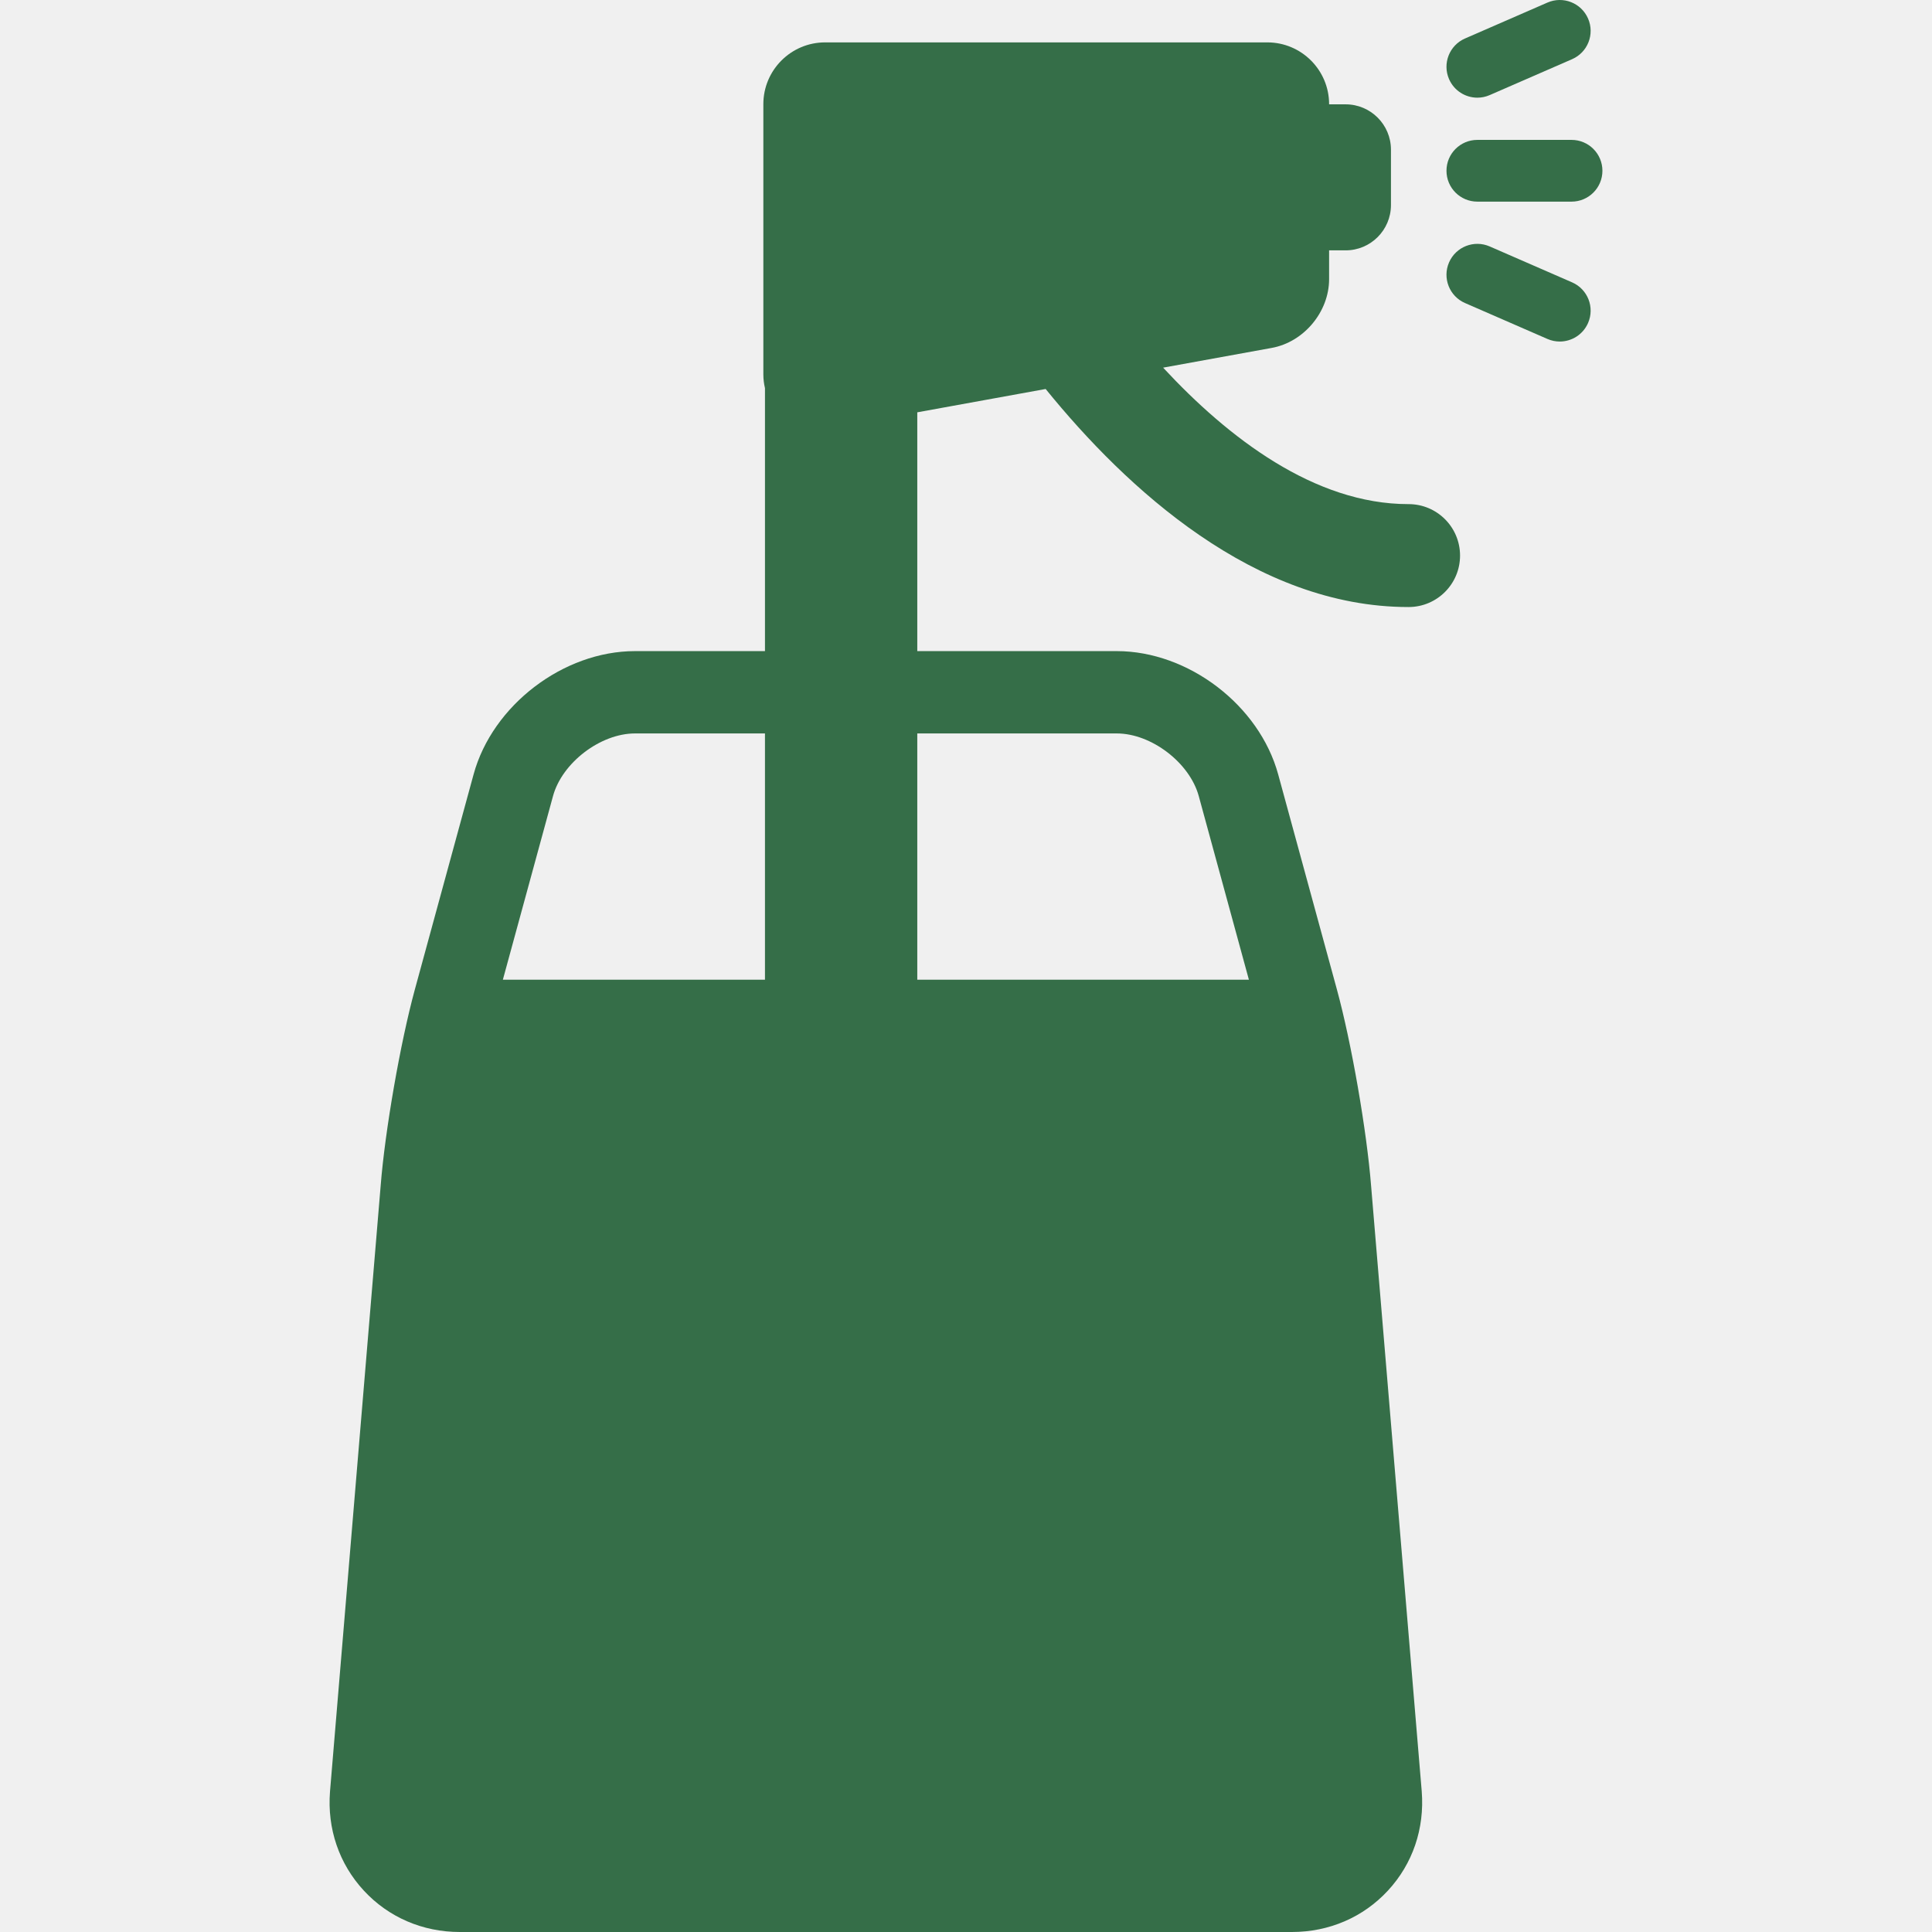
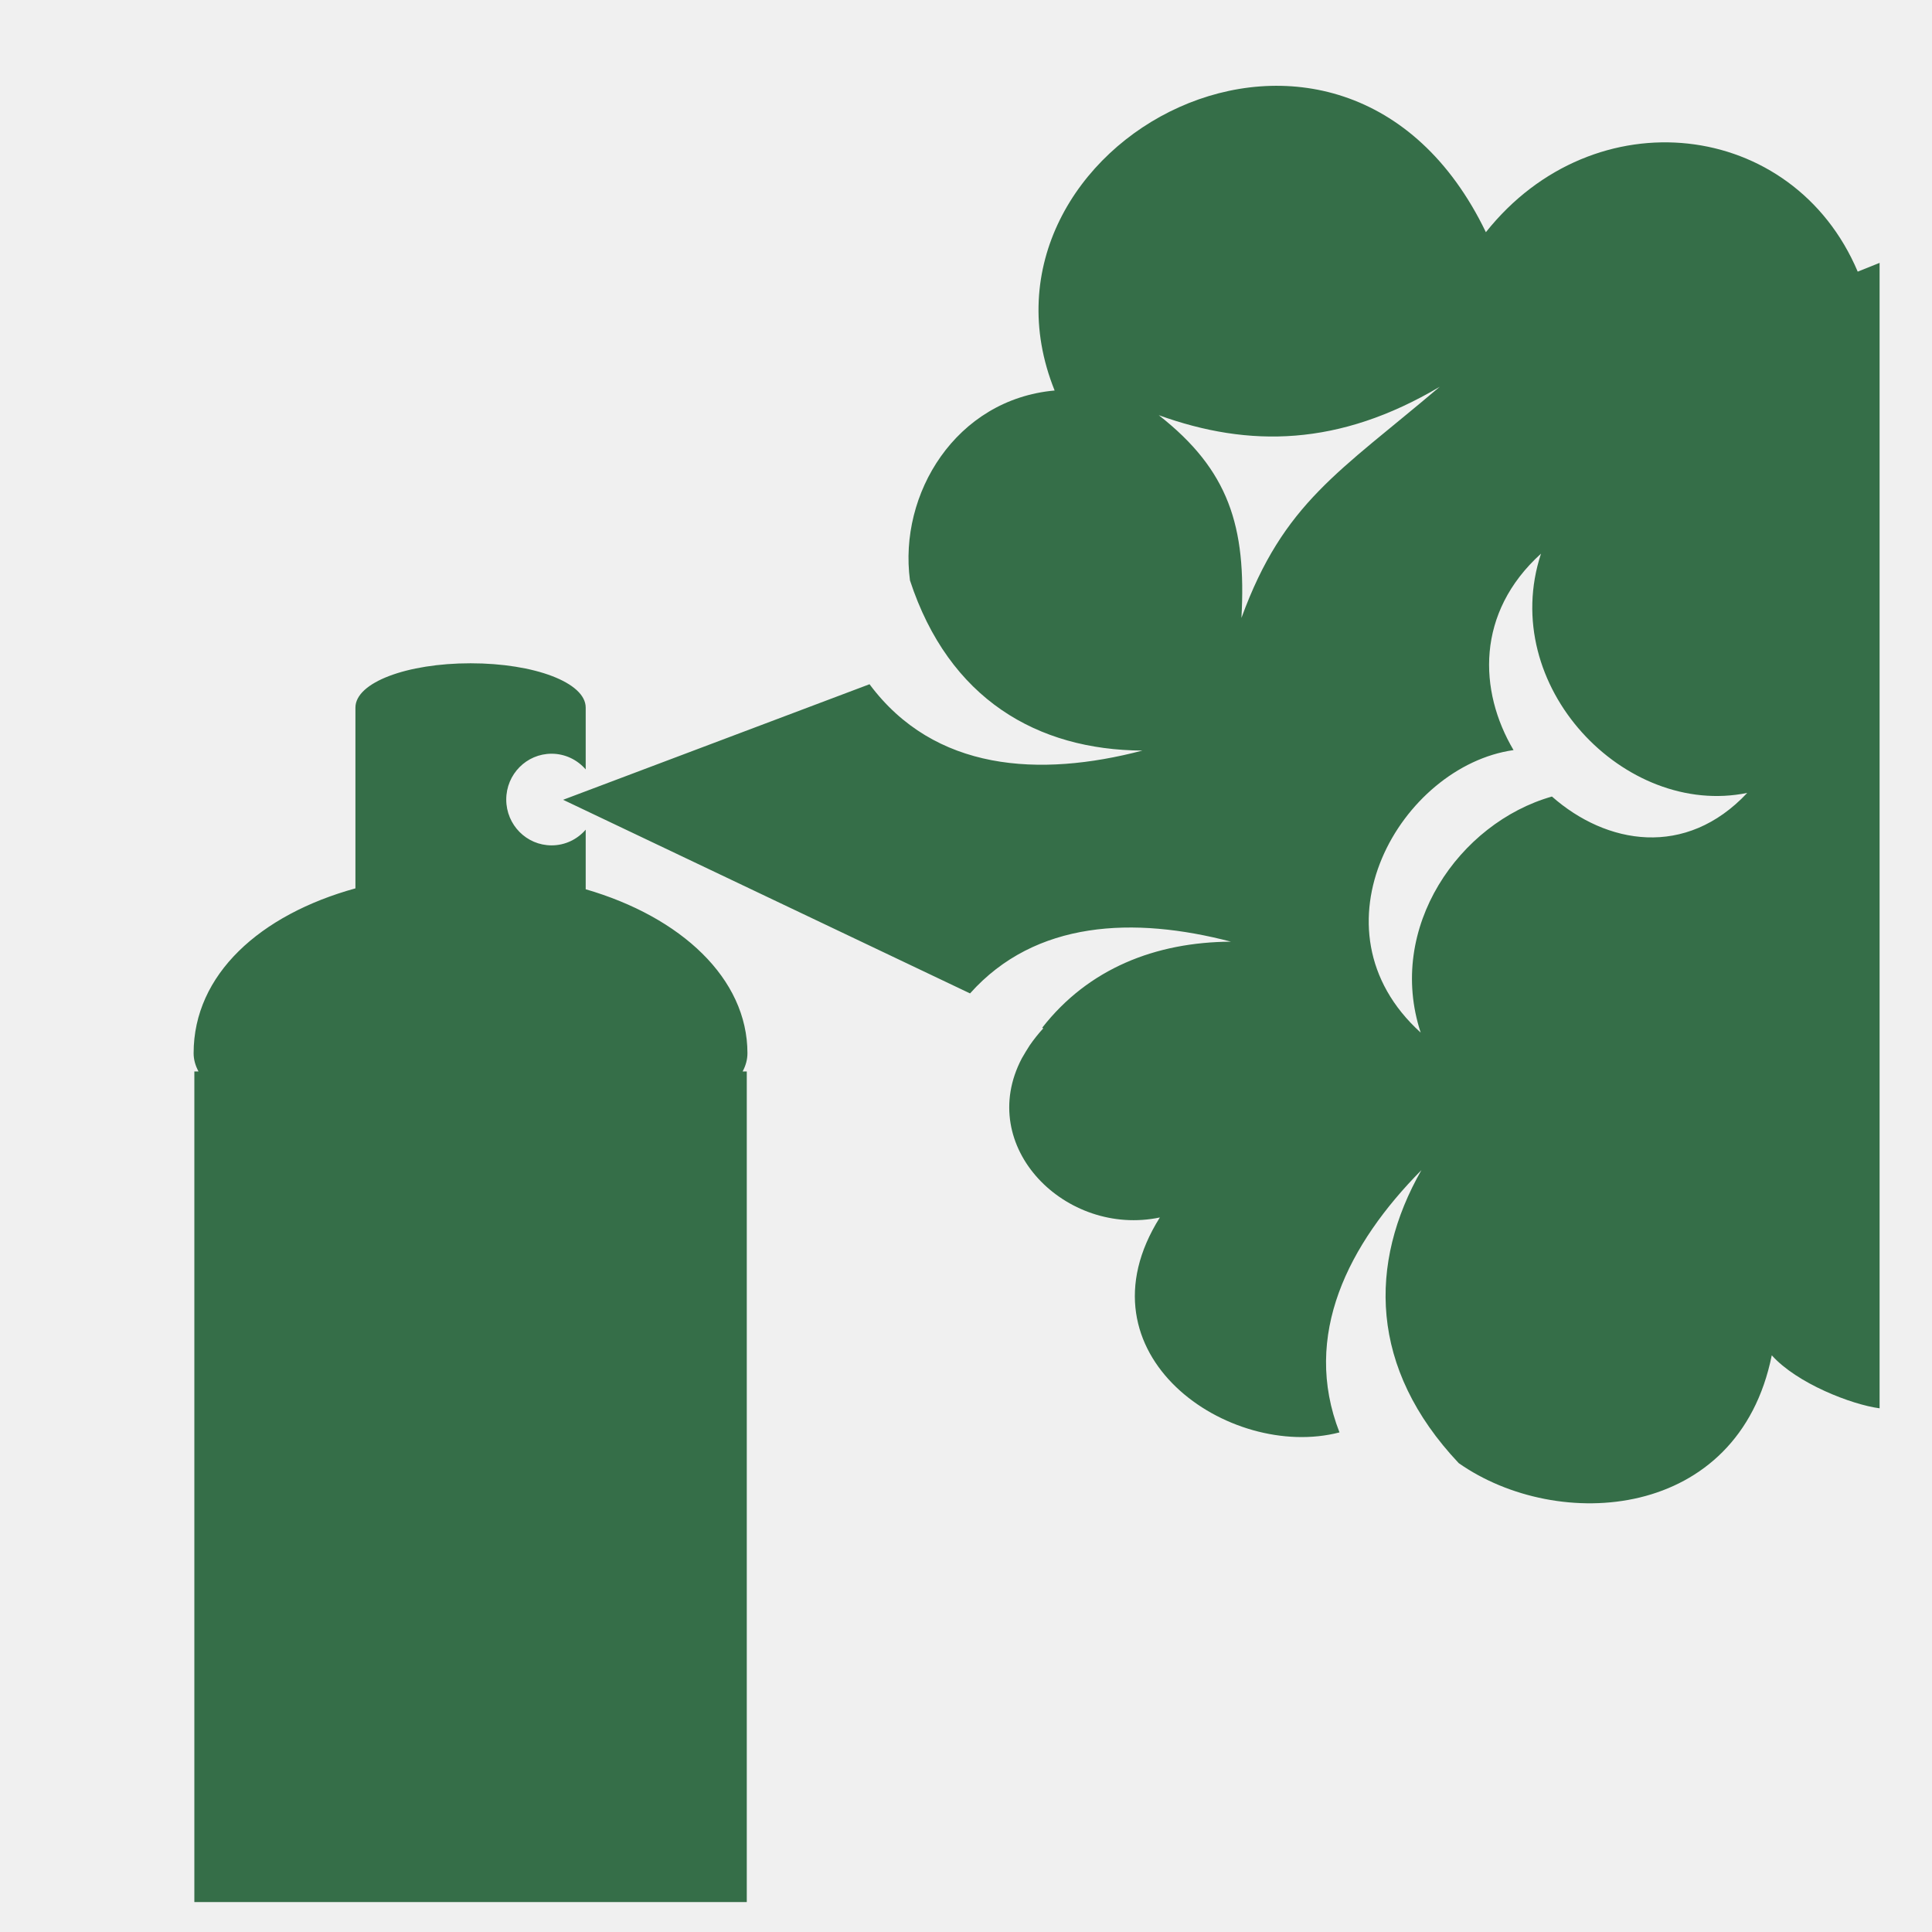
<svg xmlns="http://www.w3.org/2000/svg" width="800" height="800" viewBox="0 0 800 800" fill="none">
-   <g clip-path="url(#clip0_169_17)">
-     <path d="M583.268 208.746C583.238 208.752 583.217 208.748 583.186 208.746C544.31 208.746 508.569 181.293 481.625 152.237L526.583 144.068C539.911 141.647 550.353 129.137 550.353 115.59V103.667H557.214C567.553 103.667 575.965 95.255 575.965 84.916V61.956C575.965 51.617 567.553 43.205 557.214 43.205H550.353V43.121C550.353 29.023 538.882 17.553 524.784 17.553H341.656C327.558 17.553 316.088 29.023 316.088 43.121V155.057C316.088 157.035 316.335 158.925 316.757 160.731V269.612H262.942C233.28 269.612 203.92 292.029 196.105 320.648L171.787 409.702C165.759 431.784 159.401 468.303 157.623 491.02L136.648 741.856C135.444 757.228 140.416 771.786 150.646 782.847C160.874 793.909 174.999 800 190.417 800H534.949C550.367 800 564.49 793.909 574.72 782.847C584.952 771.784 589.922 757.228 588.71 741.767L567.749 491.11C565.962 468.299 559.607 431.779 553.579 409.702L529.264 320.647C521.448 292.029 492.089 269.612 462.425 269.612H379.826V170.732L432.982 161.074C466.468 202.344 519.618 251.361 583.19 251.361C583.217 251.361 583.259 251.361 583.286 251.361C595.052 251.35 604.587 241.805 604.576 230.037C604.565 218.274 595.029 208.746 583.268 208.746ZM496.378 329.627L517.137 405.668H379.826V303.703H462.425C476.739 303.702 492.605 315.817 496.378 329.627ZM316.757 405.668H208.227L228.99 329.629C232.762 315.817 248.627 303.702 262.941 303.702H316.756V405.667H316.757V405.668Z" fill="#356E48" />
-     <path d="M611.748 40.447C613.452 40.447 615.186 40.105 616.848 39.378L650.972 24.506C657.447 21.686 660.405 14.153 657.584 7.68C654.765 1.208 647.234 -1.756 640.758 1.068L606.634 15.94C600.159 18.759 597.201 26.293 600.022 32.766C602.119 37.577 606.816 40.447 611.748 40.447Z" fill="#356E48" />
-     <path d="M650.971 116.916L616.847 102.044C610.371 99.218 602.84 102.183 600.021 108.656C597.2 115.128 600.159 122.663 606.633 125.482L640.757 140.354C642.421 141.081 644.153 141.424 645.857 141.424C650.791 141.424 655.486 138.553 657.583 133.742C660.404 127.269 657.446 119.736 650.971 116.916Z" fill="#356E48" />
-     <path d="M650.742 57.925H611.74C604.678 57.925 598.956 63.647 598.956 70.71C598.956 77.772 604.678 83.494 611.74 83.494H650.742C657.804 83.494 663.527 77.772 663.527 70.71C663.527 63.647 657.805 57.925 650.742 57.925Z" fill="#356E48" />
-   </g>
-   <defs>
-     <clipPath id="clip0_169_17">
-       <rect width="800" height="800" fill="white" />
-     </clipPath>
-   </defs>
+   <path d="M309.5 436.1C309.5 405.2 282.05 379.7 242.525 368.225V343.55C239.075 347.525 234.05 350.05 228.4 350.05C218.025 350.05 209.625 341.55 209.625 331.075C209.625 320.6 218.025 312.1 228.4 312.1C234.025 312.1 239.075 314.625 242.525 318.6V293C242.525 282.6 221.175 274.65 194.85 274.65C168.525 274.65 147.175 282.575 147.175 293V367.85C107.65 378.775 80.175 403.5 80.175 436.1C80.175 438.7 80.875 441.225 82.2 443.675H80.475V787.6H309.225V443.675H307.5C308.825 441.225 309.5 438.675 309.5 436.1ZM769.25 112.5C742.5 49.3 660.125 39.725 615.275 96.15C555.85 -27.1 395.525 59.5 436.7 161.7C395.775 165.375 372 204.55 376.8 240.325C392.95 289.6 429.65 310.55 473.05 310.8C430.4 321.975 386.925 319.425 360.05 283.325L233.175 331.175L401.675 411.35C428.725 381.05 469.575 379.425 509.725 389.925C478.475 390.1 450.675 401.05 431.55 425.575L432 425.8C429.875 428.125 428.025 430.475 426.4 432.825C425.275 434.575 424.175 436.375 423.125 438.225C403.825 474.925 441.425 512.275 480.275 504.125C444.55 560.85 509.1 604.975 554.65 593.125C538.975 552.925 558.325 515.125 588.575 484.525C566.575 523.125 566.925 566.5 604.025 605.85C645.05 634.65 719.8 629.85 733.65 561.2C744.05 572.825 766.7 581.625 778.3 583.15V108.85L769.2 112.5H769.25ZM514.05 255.875C516.15 217.875 508.775 194.625 479.825 171.925C517.275 185.45 554.475 184.85 596.175 160.15C554.65 195.45 531.525 207.975 514.05 255.875ZM642.625 329.825C604.25 340.725 573.975 384.075 588.275 427.575C540.775 384.55 580.2 317.175 626.725 310.6C612.2 286.05 611.1 253.7 638.1 229.25C620.05 284.1 672.9 338.725 723.5 328.325C698.025 355.5 665.15 349.7 642.625 329.825Z" fill="#356E48" />
</svg>
